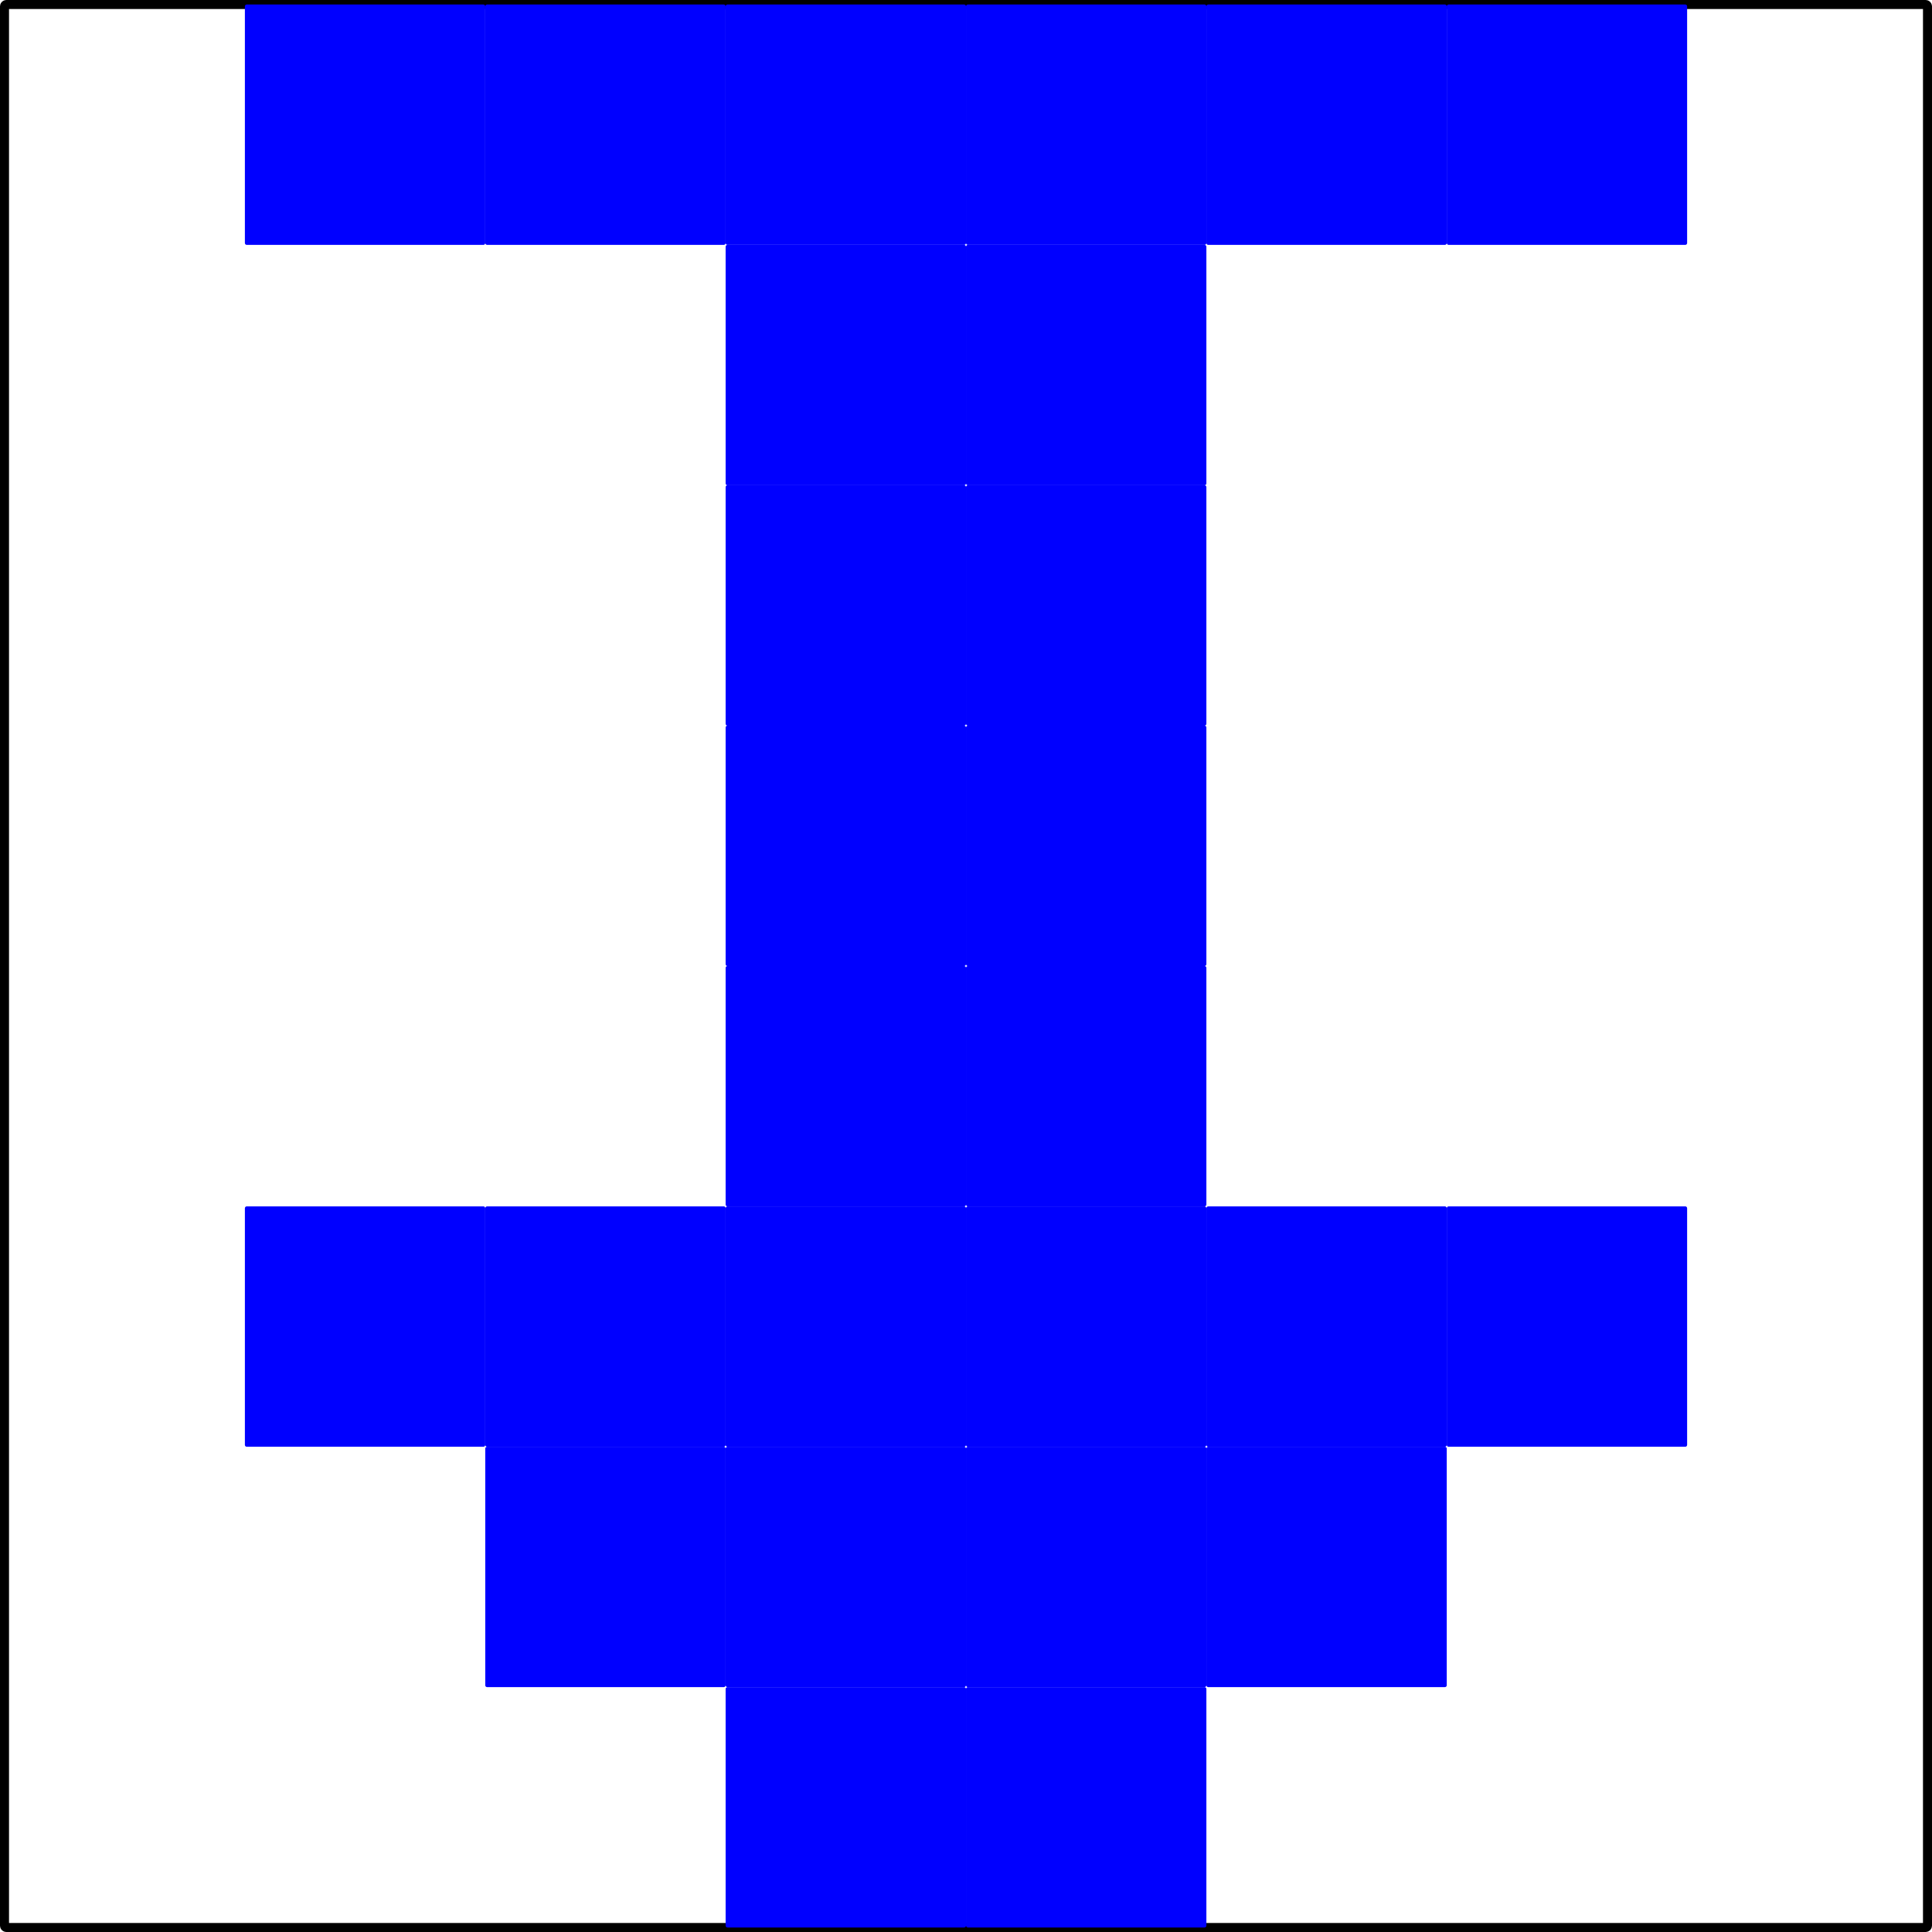
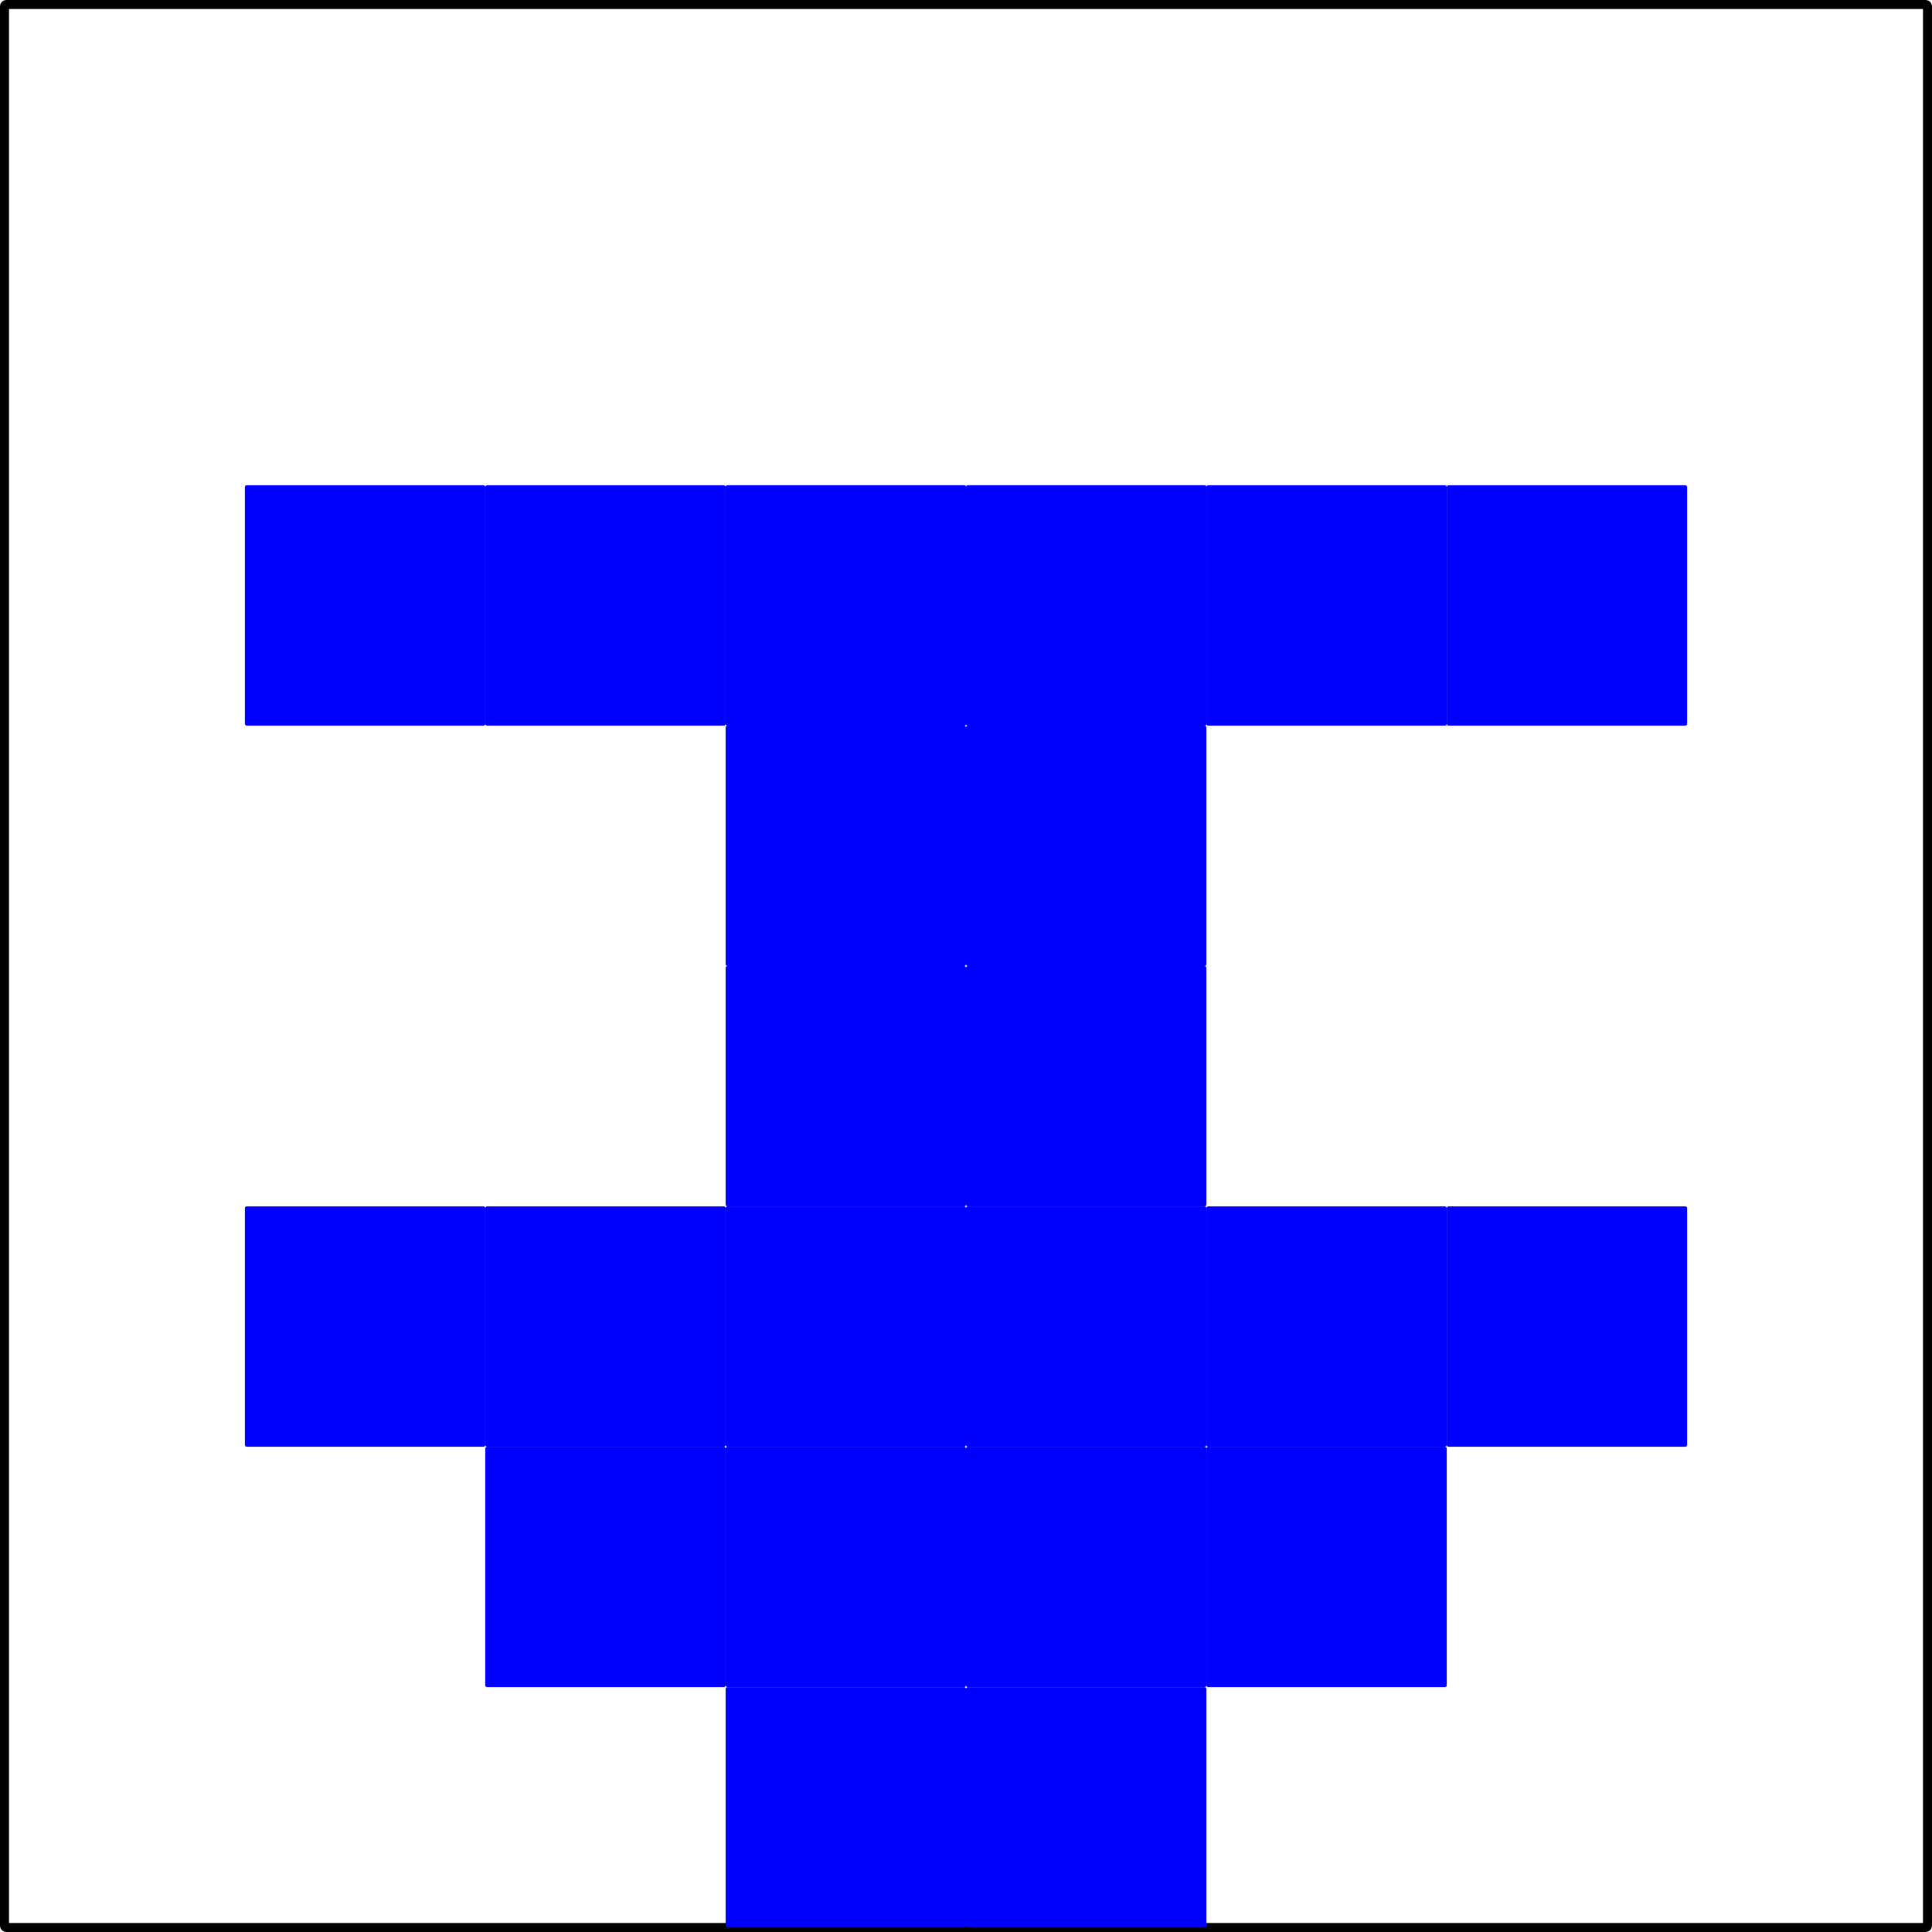
<svg xmlns="http://www.w3.org/2000/svg" width="170.127mm" height="170.127mm" viewBox="0 0 170.127 170.127" version="1.1" id="svg5">
  <defs id="defs2" />
  <g id="layer4">
    <rect style="display:inline;fill:none;stroke:#000000;stroke-width:0.794;stroke-linecap:square;stroke-linejoin:round;stroke-opacity:1" id="rect1155" width="169.333" height="169.333" x="0.397" y="0.397" ry="0.162" />
  </g>
-   <g id="layer1" transform="translate(-23.85006,-24.04846)" style="display:inline">
+   <g id="layer1" transform="translate(-23.85006,-24.04846)" style="display:none">
    <rect style="fill:#0000ff;stroke:none;stroke-width:0.794;stroke-linecap:square;stroke-linejoin:round" id="rect236" width="21.167" height="21.167" x="87.747" y="172.612" ry="0.162" />
    <rect style="fill:#0000ff;stroke:none;stroke-width:0.794;stroke-linecap:square;stroke-linejoin:round" id="rect452" width="21.167" height="21.167" x="108.914" y="172.612" ry="0.162" />
    <rect style="fill:#0000ff;stroke:none;stroke-width:0.794;stroke-linecap:square;stroke-linejoin:round" id="rect454" width="21.167" height="21.167" x="66.58" y="151.445" ry="0.162" />
    <rect style="fill:#0000ff;stroke:none;stroke-width:0.794;stroke-linecap:square;stroke-linejoin:round" id="rect456" width="21.167" height="21.167" x="87.747" y="151.445" ry="0.162" />
    <rect style="fill:#0000ff;stroke:none;stroke-width:0.794;stroke-linecap:square;stroke-linejoin:round" id="rect458" width="21.167" height="21.167" x="108.914" y="151.445" ry="0.162" />
    <rect style="fill:#0000ff;stroke:none;stroke-width:0.794;stroke-linecap:square;stroke-linejoin:round" id="rect460" width="21.167" height="21.167" x="130.08" y="151.445" ry="0.162" />
    <rect style="fill:#0000ff;stroke:none;stroke-width:0.794;stroke-linecap:square;stroke-linejoin:round" id="rect523" width="21.167" height="21.167" x="66.58" y="130.279" ry="0.162" />
    <rect style="fill:#0000ff;stroke:none;stroke-width:0.794;stroke-linecap:square;stroke-linejoin:round" id="rect525" width="21.167" height="21.167" x="87.747" y="130.279" ry="0.162" />
    <rect style="fill:#0000ff;stroke:none;stroke-width:0.794;stroke-linecap:square;stroke-linejoin:round" id="rect527" width="21.167" height="21.167" x="108.914" y="130.279" ry="0.162" />
    <rect style="fill:#0000ff;stroke:none;stroke-width:0.794;stroke-linecap:square;stroke-linejoin:round" id="rect529" width="21.167" height="21.167" x="130.08" y="130.279" ry="0.162" />
    <rect style="fill:#0000ff;stroke:none;stroke-width:0.794;stroke-linecap:square;stroke-linejoin:round" id="rect583" width="21.167" height="21.167" x="45.414" y="130.279" ry="0.162" />
    <rect style="fill:#0000ff;stroke:none;stroke-width:0.794;stroke-linecap:square;stroke-linejoin:round" id="rect585" width="21.167" height="21.167" x="151.247" y="130.279" ry="0.162" />
    <rect style="fill:#0000ff;stroke:none;stroke-width:0.794;stroke-linecap:square;stroke-linejoin:round" id="rect587" width="21.167" height="21.167" x="87.747" y="109.112" ry="0.162" />
    <rect style="fill:#0000ff;stroke:none;stroke-width:0.794;stroke-linecap:square;stroke-linejoin:round" id="rect589" width="21.167" height="21.167" x="108.914" y="109.112" ry="0.162" />
    <rect style="fill:#0000ff;stroke:none;stroke-width:0.794;stroke-linecap:square;stroke-linejoin:round" id="rect591" width="21.167" height="21.167" x="87.747" y="87.945" ry="0.162" />
    <rect style="fill:#0000ff;stroke:none;stroke-width:0.794;stroke-linecap:square;stroke-linejoin:round" id="rect593" width="21.167" height="21.167" x="108.914" y="87.945" ry="0.162" />
    <rect style="fill:#0000ff;stroke:none;stroke-width:0.794;stroke-linecap:square;stroke-linejoin:round" id="rect595" width="21.167" height="21.167" x="87.747" y="66.779" ry="0.162" />
    <rect style="fill:#0000ff;stroke:none;stroke-width:0.794;stroke-linecap:square;stroke-linejoin:round" id="rect597" width="21.167" height="21.167" x="108.914" y="66.779" ry="0.162" />
    <rect style="fill:#0000ff;stroke:none;stroke-width:0.794;stroke-linecap:square;stroke-linejoin:round" id="rect599" width="21.167" height="21.167" x="87.747" y="45.612" ry="0.162" />
    <rect style="fill:#0000ff;stroke:none;stroke-width:0.794;stroke-linecap:square;stroke-linejoin:round" id="rect601" width="21.167" height="21.167" x="108.914" y="45.612" ry="0.162" />
    <rect style="fill:#0000ff;stroke:none;stroke-width:0.794;stroke-linecap:square;stroke-linejoin:round" id="rect603" width="21.167" height="21.167" x="66.58" y="24.445" ry="0.162" />
    <rect style="fill:#0000ff;stroke:none;stroke-width:0.794;stroke-linecap:square;stroke-linejoin:round" id="rect605" width="21.167" height="21.167" x="87.747" y="24.445" ry="0.162" />
    <rect style="fill:#0000ff;stroke:none;stroke-width:0.794;stroke-linecap:square;stroke-linejoin:round" id="rect607" width="21.167" height="21.167" x="108.914" y="24.445" ry="0.162" />
    <rect style="fill:#0000ff;stroke:none;stroke-width:0.794;stroke-linecap:square;stroke-linejoin:round" id="rect609" width="21.167" height="21.167" x="130.08" y="24.445" ry="0.162" />
    <rect style="fill:#0000ff;stroke:none;stroke-width:0.794;stroke-linecap:square;stroke-linejoin:round" id="rect611" width="21.167" height="21.167" x="45.414" y="24.445" ry="0.162" />
    <rect style="fill:#0000ff;stroke:none;stroke-width:0.794;stroke-linecap:square;stroke-linejoin:round" id="rect613" width="21.167" height="21.167" x="151.247" y="24.445" ry="0.162" />
  </g>
  <g id="layer2" style="display:none">
    <rect style="fill:#0000ff;stroke:none;stroke-width:0.794;stroke-linecap:square;stroke-linejoin:round" id="rect236-3" width="21.167" height="21.167" x="63.897" y="148.564" ry="0.162" />
    <rect style="fill:#0000ff;stroke:none;stroke-width:0.794;stroke-linecap:square;stroke-linejoin:round" id="rect452-6" width="21.167" height="21.167" x="85.064" y="148.564" ry="0.162" />
    <rect style="fill:#0000ff;stroke:none;stroke-width:0.794;stroke-linecap:square;stroke-linejoin:round" id="rect454-7" width="21.167" height="21.167" x="42.73" y="127.397" ry="0.162" />
    <rect style="fill:#0000ff;stroke:none;stroke-width:0.794;stroke-linecap:square;stroke-linejoin:round" id="rect456-5" width="21.167" height="21.167" x="63.897" y="127.397" ry="0.162" />
    <rect style="fill:#0000ff;stroke:none;stroke-width:0.794;stroke-linecap:square;stroke-linejoin:round" id="rect458-3" width="21.167" height="21.167" x="85.064" y="127.397" ry="0.162" />
    <rect style="fill:#0000ff;stroke:none;stroke-width:0.794;stroke-linecap:square;stroke-linejoin:round" id="rect460-5" width="21.167" height="21.167" x="106.23" y="127.397" ry="0.162" />
    <rect style="fill:#0000ff;stroke:none;stroke-width:0.794;stroke-linecap:square;stroke-linejoin:round" id="rect523-6" width="21.167" height="21.167" x="42.73" y="106.23" ry="0.162" />
    <rect style="fill:#0000ff;stroke:none;stroke-width:0.794;stroke-linecap:square;stroke-linejoin:round" id="rect525-2" width="21.167" height="21.167" x="63.897" y="106.23" ry="0.162" />
    <rect style="fill:#0000ff;stroke:none;stroke-width:0.794;stroke-linecap:square;stroke-linejoin:round" id="rect527-9" width="21.167" height="21.167" x="85.064" y="106.23" ry="0.162" />
    <rect style="fill:#0000ff;stroke:none;stroke-width:0.794;stroke-linecap:square;stroke-linejoin:round" id="rect529-1" width="21.167" height="21.167" x="106.23" y="106.23" ry="0.162" />
    <rect style="fill:#0000ff;stroke:none;stroke-width:0.794;stroke-linecap:square;stroke-linejoin:round" id="rect583-2" width="21.167" height="21.167" x="21.564" y="106.23" ry="0.162" />
    <rect style="fill:#0000ff;stroke:none;stroke-width:0.794;stroke-linecap:square;stroke-linejoin:round" id="rect585-7" width="21.167" height="21.167" x="127.397" y="106.23" ry="0.162" />
    <rect style="fill:#0000ff;stroke:none;stroke-width:0.794;stroke-linecap:square;stroke-linejoin:round" id="rect587-0" width="21.167" height="21.167" x="63.897" y="85.064" ry="0.162" />
    <rect style="fill:#0000ff;stroke:none;stroke-width:0.794;stroke-linecap:square;stroke-linejoin:round" id="rect589-9" width="21.167" height="21.167" x="85.064" y="85.064" ry="0.162" />
    <rect style="fill:#0000ff;stroke:none;stroke-width:0.794;stroke-linecap:square;stroke-linejoin:round" id="rect591-3" width="21.167" height="21.167" x="63.897" y="63.897" ry="0.162" />
    <rect style="fill:#0000ff;stroke:none;stroke-width:0.794;stroke-linecap:square;stroke-linejoin:round" id="rect593-6" width="21.167" height="21.167" x="85.064" y="63.897" ry="0.162" />
    <rect style="fill:#0000ff;stroke:none;stroke-width:0.794;stroke-linecap:square;stroke-linejoin:round" id="rect595-0" width="21.167" height="21.167" x="63.897" y="42.73" ry="0.162" />
    <rect style="fill:#0000ff;stroke:none;stroke-width:0.794;stroke-linecap:square;stroke-linejoin:round" id="rect597-6" width="21.167" height="21.167" x="85.064" y="42.73" ry="0.162" />
    <rect style="fill:#0000ff;stroke:none;stroke-width:0.794;stroke-linecap:square;stroke-linejoin:round" id="rect599-2" width="21.167" height="21.167" x="63.897" y="21.564" ry="0.162" />
    <rect style="fill:#0000ff;stroke:none;stroke-width:0.794;stroke-linecap:square;stroke-linejoin:round" id="rect601-6" width="21.167" height="21.167" x="85.064" y="21.564" ry="0.162" />
    <rect style="fill:#0000ff;stroke:none;stroke-width:0.794;stroke-linecap:square;stroke-linejoin:round" id="rect603-1" width="21.167" height="21.167" x="42.73" y="21.564" ry="0.162" />
    <rect style="fill:#0000ff;stroke:none;stroke-width:0.794;stroke-linecap:square;stroke-linejoin:round" id="rect609-9" width="21.167" height="21.167" x="106.23" y="21.564" ry="0.162" />
    <rect style="fill:#0000ff;stroke:none;stroke-width:0.794;stroke-linecap:square;stroke-linejoin:round" id="rect611-2" width="21.167" height="21.167" x="21.564" y="21.564" ry="0.162" />
    <rect style="fill:#0000ff;stroke:none;stroke-width:0.794;stroke-linecap:square;stroke-linejoin:round" id="rect613-0" width="21.167" height="21.167" x="127.397" y="21.564" ry="0.162" />
  </g>
-   <g id="layer3" style="display:none">
+   <g id="layer3" style="display:inline">
    <rect style="display:inline;fill:#0000ff;stroke:none;stroke-width:0.794;stroke-linecap:square;stroke-linejoin:round" id="rect236-3-2" width="21.167" height="21.167" x="63.897" y="148.564" ry="0.162" />
    <rect style="display:inline;fill:#0000ff;stroke:none;stroke-width:0.794;stroke-linecap:square;stroke-linejoin:round" id="rect452-6-3" width="21.167" height="21.167" x="85.064" y="148.564" ry="0.162" />
    <rect style="display:inline;fill:#0000ff;stroke:none;stroke-width:0.794;stroke-linecap:square;stroke-linejoin:round" id="rect454-7-7" width="21.167" height="21.167" x="42.73" y="127.397" ry="0.162" />
    <rect style="display:inline;fill:#0000ff;stroke:none;stroke-width:0.794;stroke-linecap:square;stroke-linejoin:round" id="rect456-5-5" width="21.167" height="21.167" x="63.897" y="127.397" ry="0.162" />
    <rect style="display:inline;fill:#0000ff;stroke:none;stroke-width:0.794;stroke-linecap:square;stroke-linejoin:round" id="rect458-3-9" width="21.167" height="21.167" x="85.064" y="127.397" ry="0.162" />
    <rect style="display:inline;fill:#0000ff;stroke:none;stroke-width:0.794;stroke-linecap:square;stroke-linejoin:round" id="rect460-5-2" width="21.167" height="21.167" x="106.23" y="127.397" ry="0.162" />
    <rect style="display:inline;fill:#0000ff;stroke:none;stroke-width:0.794;stroke-linecap:square;stroke-linejoin:round" id="rect523-6-2" width="21.167" height="21.167" x="42.73" y="106.23" ry="0.162" />
    <rect style="display:inline;fill:#0000ff;stroke:none;stroke-width:0.794;stroke-linecap:square;stroke-linejoin:round" id="rect525-2-8" width="21.167" height="21.167" x="63.897" y="106.23" ry="0.162" />
    <rect style="display:inline;fill:#0000ff;stroke:none;stroke-width:0.794;stroke-linecap:square;stroke-linejoin:round" id="rect527-9-9" width="21.167" height="21.167" x="85.064" y="106.23" ry="0.162" />
    <rect style="display:inline;fill:#0000ff;stroke:none;stroke-width:0.794;stroke-linecap:square;stroke-linejoin:round" id="rect529-1-7" width="21.167" height="21.167" x="106.23" y="106.23" ry="0.162" />
    <rect style="display:inline;fill:#0000ff;stroke:none;stroke-width:0.794;stroke-linecap:square;stroke-linejoin:round" id="rect583-2-3" width="21.167" height="21.167" x="21.564" y="106.23" ry="0.162" />
    <rect style="display:inline;fill:#0000ff;stroke:none;stroke-width:0.794;stroke-linecap:square;stroke-linejoin:round" id="rect585-7-6" width="21.167" height="21.167" x="127.397" y="106.23" ry="0.162" />
    <rect style="display:inline;fill:#0000ff;stroke:none;stroke-width:0.794;stroke-linecap:square;stroke-linejoin:round" id="rect587-0-1" width="21.167" height="21.167" x="63.897" y="85.064" ry="0.162" />
    <rect style="display:inline;fill:#0000ff;stroke:none;stroke-width:0.794;stroke-linecap:square;stroke-linejoin:round" id="rect589-9-2" width="21.167" height="21.167" x="85.064" y="85.064" ry="0.162" />
    <rect style="display:inline;fill:#0000ff;stroke:none;stroke-width:0.794;stroke-linecap:square;stroke-linejoin:round" id="rect591-3-9" width="21.167" height="21.167" x="63.897" y="63.897" ry="0.162" />
    <rect style="display:inline;fill:#0000ff;stroke:none;stroke-width:0.794;stroke-linecap:square;stroke-linejoin:round" id="rect593-6-3" width="21.167" height="21.167" x="85.064" y="63.897" ry="0.162" />
    <rect style="display:inline;fill:#0000ff;stroke:none;stroke-width:0.794;stroke-linecap:square;stroke-linejoin:round" id="rect595-0-1" width="21.167" height="21.167" x="63.897" y="42.73" ry="0.162" />
    <rect style="display:inline;fill:#0000ff;stroke:none;stroke-width:0.794;stroke-linecap:square;stroke-linejoin:round" id="rect597-6-9" width="21.167" height="21.167" x="85.064" y="42.73" ry="0.162" />
    <rect style="display:inline;fill:#0000ff;stroke:none;stroke-width:0.794;stroke-linecap:square;stroke-linejoin:round" id="rect599-2-4" width="21.167" height="21.167" x="63.897" y="42.73" ry="0.162" />
    <rect style="display:inline;fill:#0000ff;stroke:none;stroke-width:0.794;stroke-linecap:square;stroke-linejoin:round" id="rect601-6-7" width="21.167" height="21.167" x="85.064" y="42.73" ry="0.162" />
    <rect style="display:inline;fill:#0000ff;stroke:none;stroke-width:0.794;stroke-linecap:square;stroke-linejoin:round" id="rect603-1-8" width="21.167" height="21.167" x="42.73" y="42.73" ry="0.162" />
    <rect style="display:inline;fill:#0000ff;stroke:none;stroke-width:0.794;stroke-linecap:square;stroke-linejoin:round" id="rect609-9-4" width="21.167" height="21.167" x="106.23" y="42.73" ry="0.162" />
    <rect style="display:inline;fill:#0000ff;stroke:none;stroke-width:0.794;stroke-linecap:square;stroke-linejoin:round" id="rect611-2-5" width="21.167" height="21.167" x="21.564" y="42.73" ry="0.162" />
    <rect style="display:inline;fill:#0000ff;stroke:none;stroke-width:0.794;stroke-linecap:square;stroke-linejoin:round" id="rect613-0-0" width="21.167" height="21.167" x="127.397" y="42.73" ry="0.162" />
  </g>
</svg>
